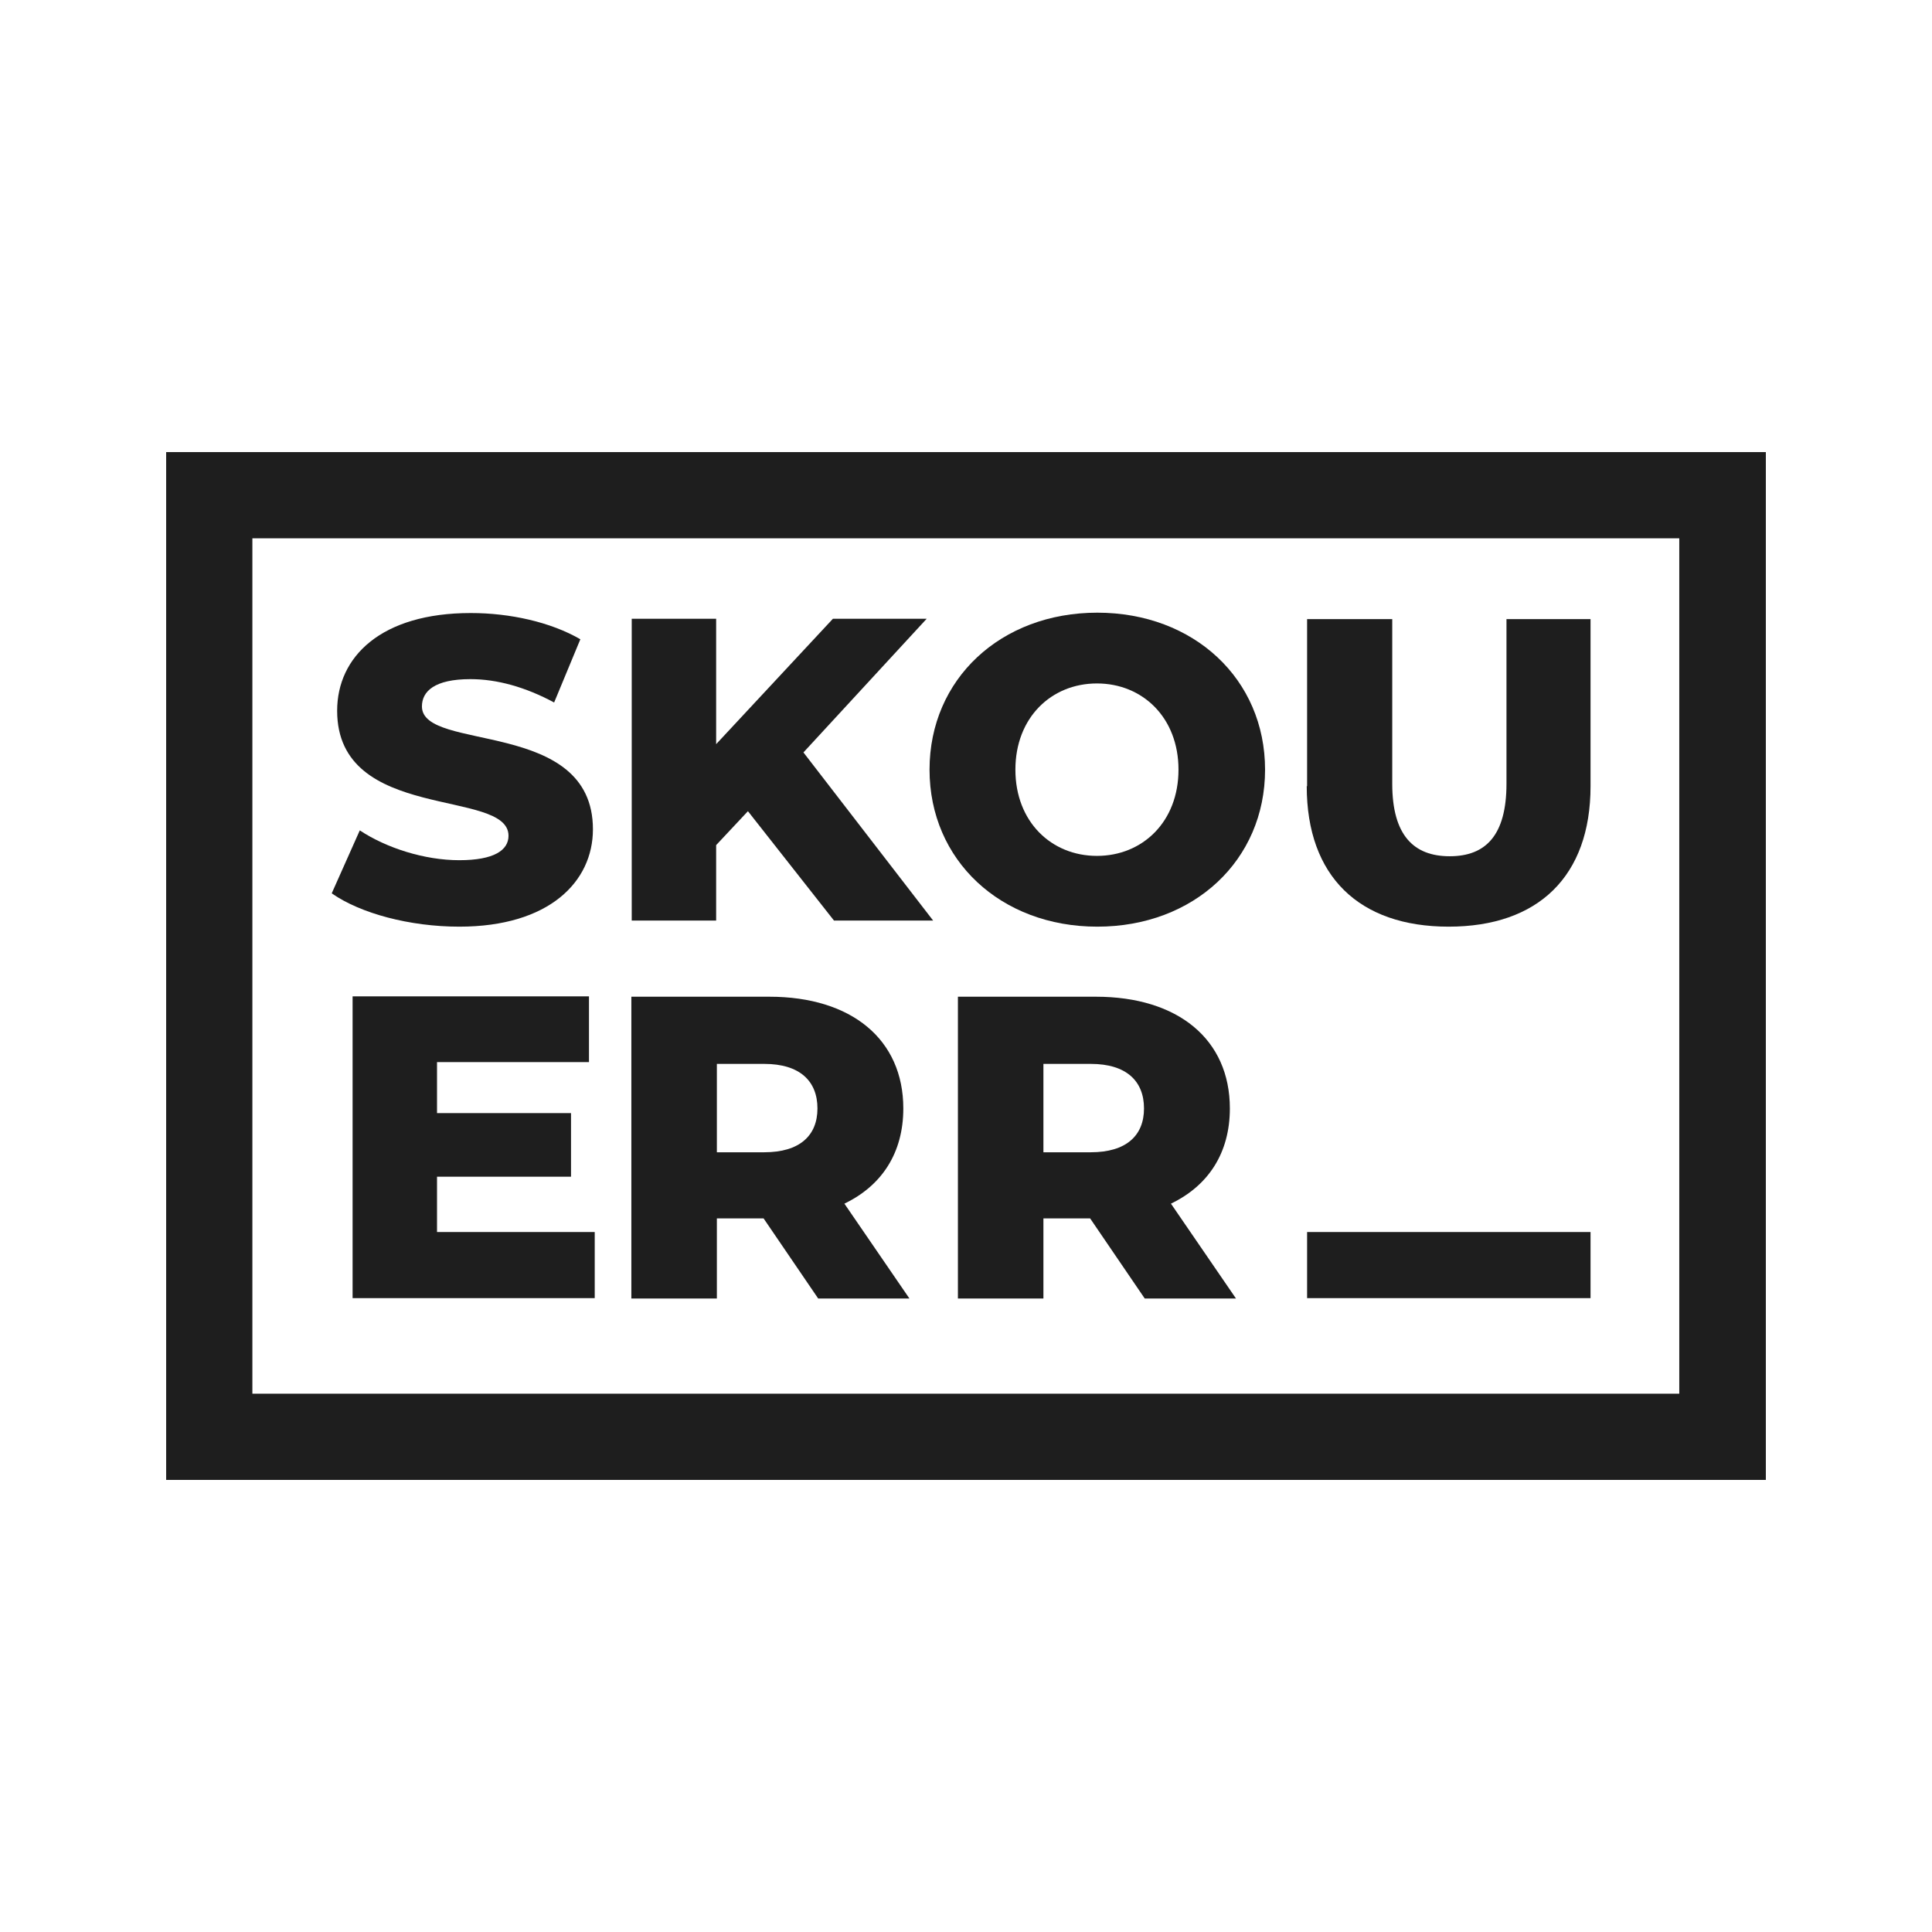
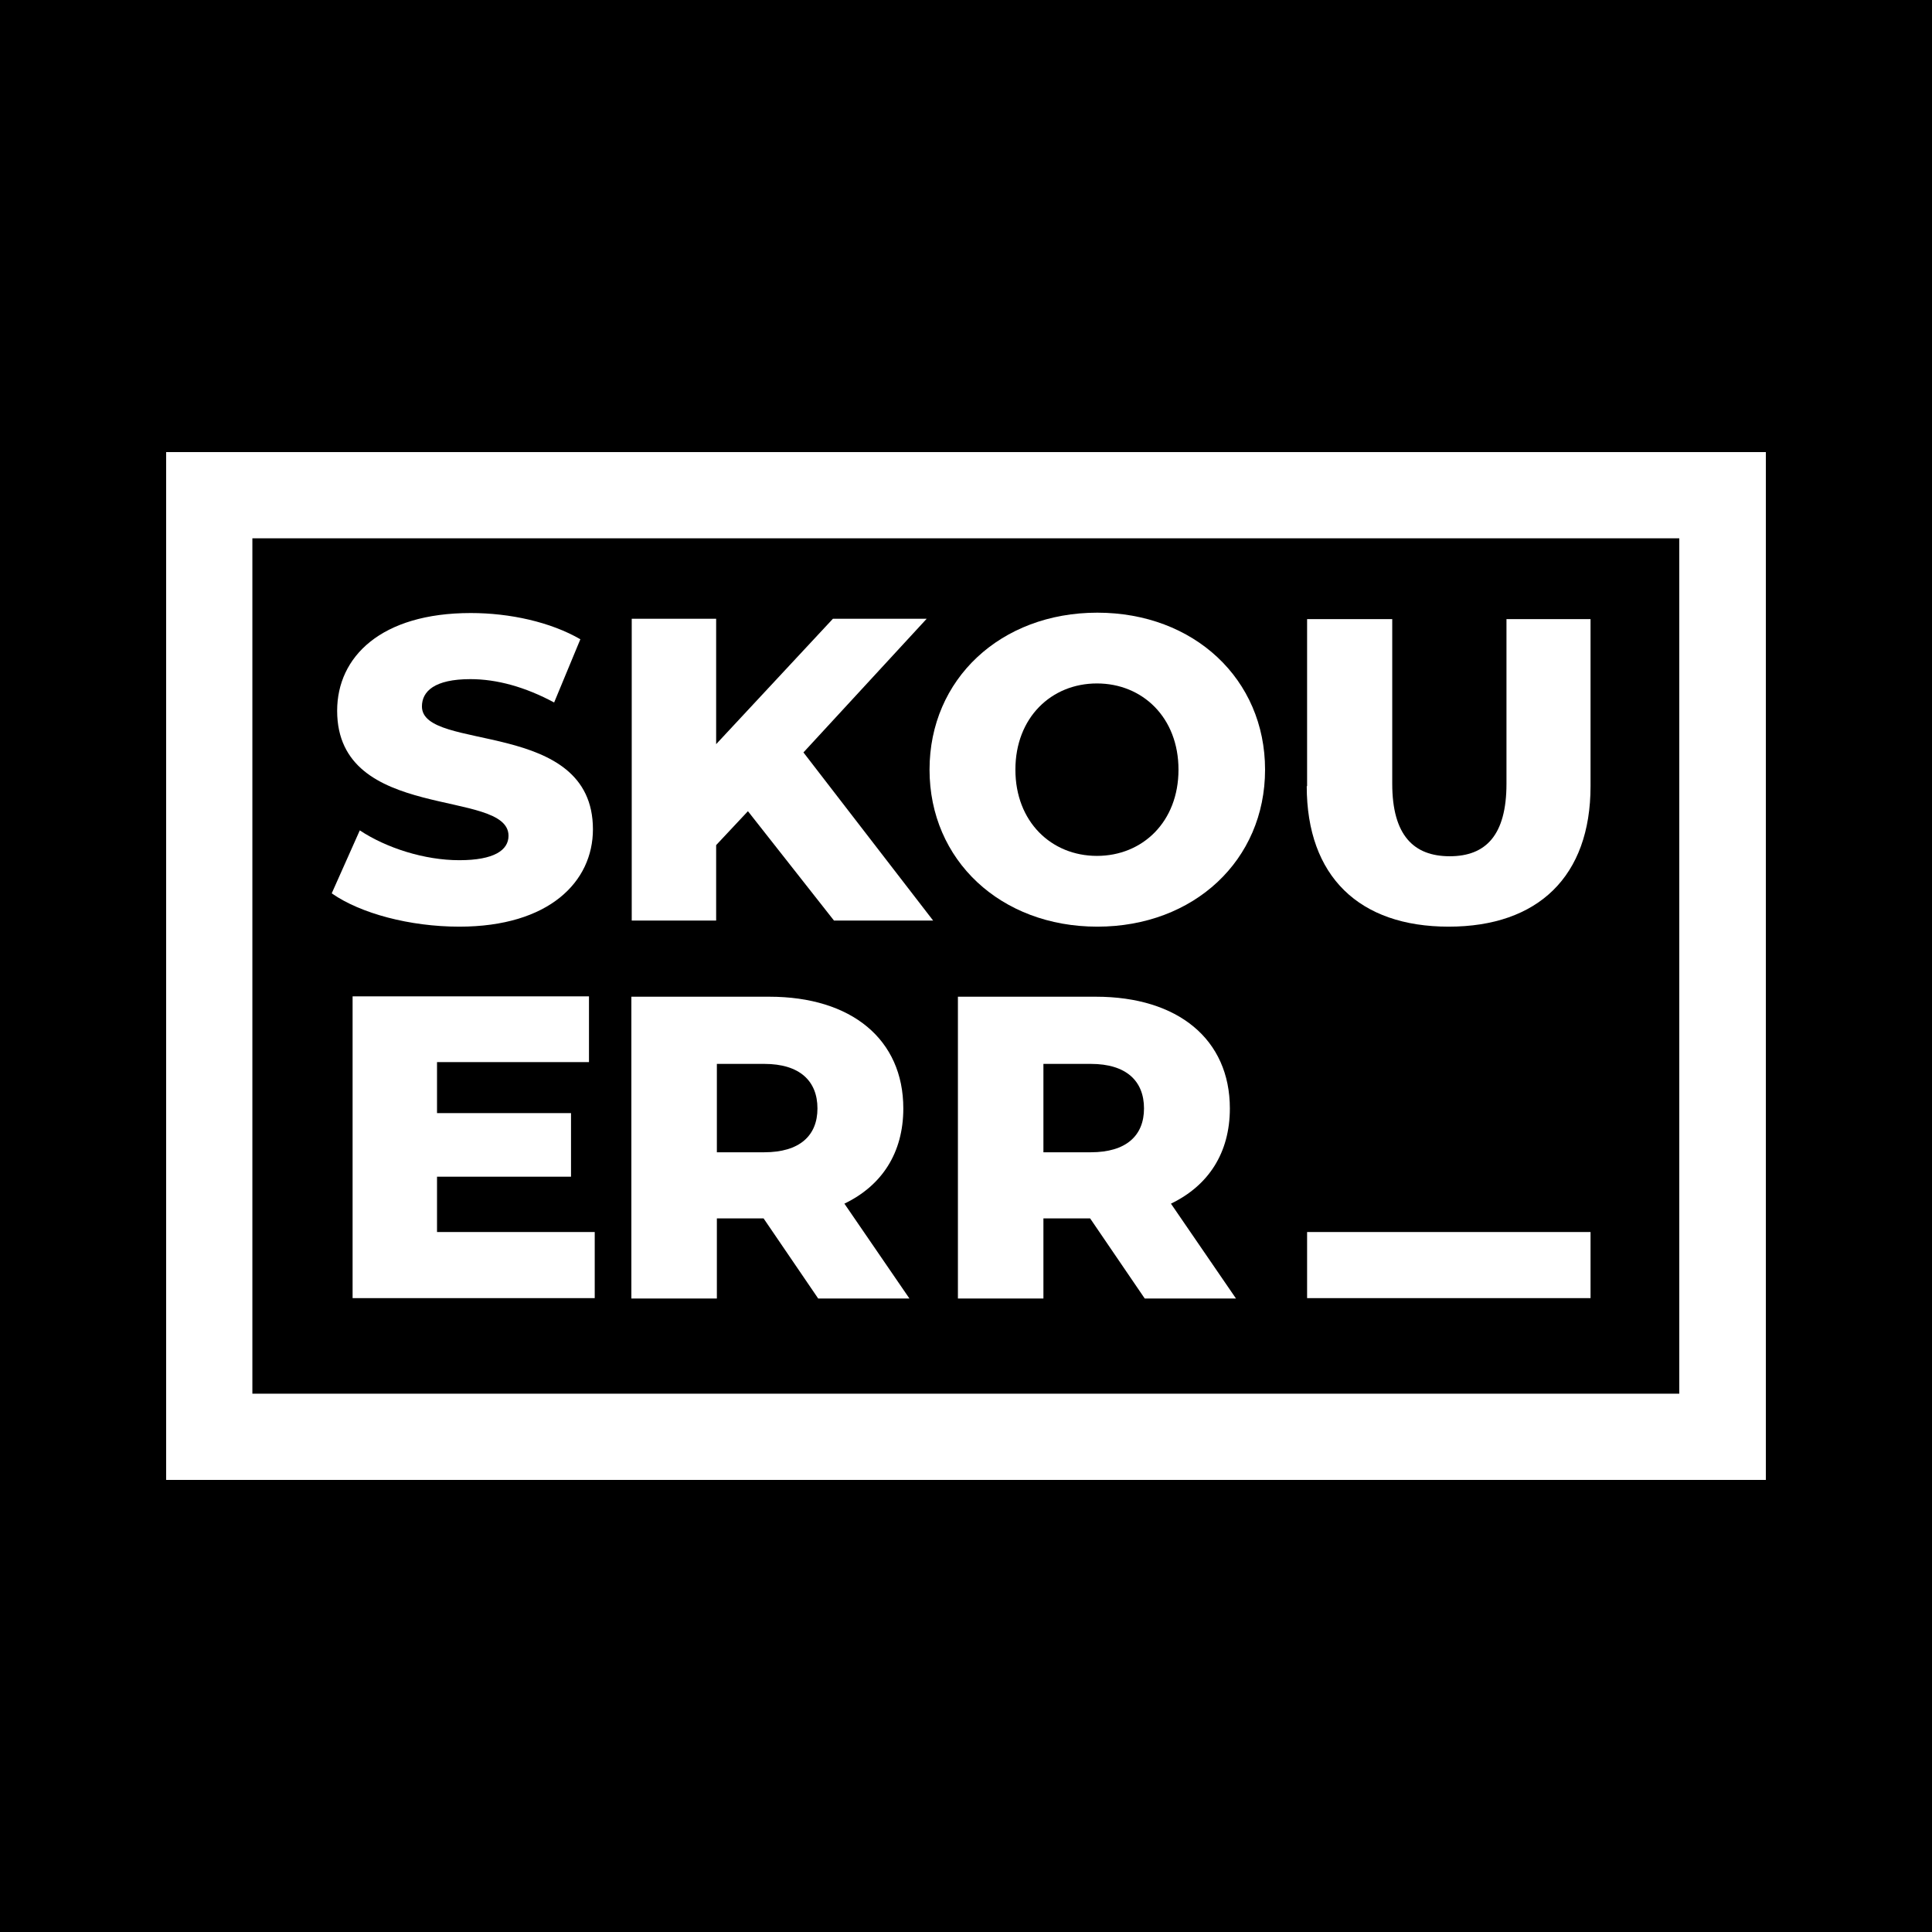
<svg xmlns="http://www.w3.org/2000/svg" width="500" height="500" viewBox="0 0 500 500" fill="none">
-   <rect width="500" height="500" fill="white" />
-   <g clip-path="url(#clip0_33_2)">
-     <rect width="414" height="266" transform="translate(43 117)" fill="white" />
-     <path d="M434.594 139.314V360.686H65.313V139.314H434.594ZM457 117H43V383H457V117Z" fill="#1E1E1E" />
-     <path d="M85.86 231.172L93.111 214.902C99.991 219.458 109.846 222.619 118.864 222.619C127.883 222.619 131.601 220.016 131.601 216.297C131.601 203.931 87.254 212.949 87.254 183.941C87.254 169.995 98.597 158.652 121.839 158.652C131.973 158.652 142.479 160.977 150.196 165.439L143.409 181.803C135.971 177.805 128.626 175.76 121.746 175.76C112.449 175.76 109.195 178.921 109.195 182.826C109.195 194.726 153.45 185.801 153.45 214.623C153.45 228.197 142.107 239.819 118.864 239.819C106.034 239.819 93.297 236.379 85.953 231.265L85.86 231.172Z" fill="#1E1E1E" />
-     <path d="M193.613 209.881L185.339 218.714V238.239H163.49V160.14H185.339V192.588L215.554 160.14H239.82L207.931 194.727L241.493 238.239H215.833L193.52 209.881H193.613Z" fill="#1E1E1E" />
-     <path d="M240.563 199.189C240.563 175.76 258.972 158.56 283.981 158.56C308.99 158.56 327.398 175.76 327.398 199.189C327.398 222.619 308.99 239.819 283.981 239.819C258.972 239.819 240.563 222.619 240.563 199.189ZM304.992 199.189C304.992 185.708 295.695 176.876 283.888 176.876C272.081 176.876 262.784 185.708 262.784 199.189C262.784 212.671 272.081 221.503 283.888 221.503C295.695 221.503 304.992 212.671 304.992 199.189Z" fill="#1E1E1E" />
-     <path d="M338.276 203.466V160.233H360.31V202.815C360.31 216.204 365.888 221.596 375.185 221.596C384.483 221.596 389.875 216.204 389.875 202.815V160.233H411.63V203.466C411.63 226.803 398.056 239.819 374.907 239.819C351.757 239.819 338.183 226.803 338.183 203.466H338.276Z" fill="#1E1E1E" />
-     <path d="M153.914 318.941V335.955H91.252V257.856H152.427V274.871H113.1V288.073H147.778V304.53H113.1V318.848H153.914V318.941Z" fill="#1E1E1E" />
-     <path d="M197.611 315.314H185.525V336.048H163.397V257.949H199.098C220.389 257.949 233.777 269.013 233.777 286.864C233.777 298.393 228.198 306.854 218.529 311.503L235.357 336.048H211.742L197.611 315.314ZM197.797 275.335H185.525V298.207H197.797C206.908 298.207 211.556 293.93 211.556 286.864C211.556 279.798 207.001 275.335 197.797 275.335Z" fill="#1E1E1E" />
-     <path d="M282.121 315.314H270.035V336.048H247.908V257.949H283.609C304.899 257.949 318.287 269.013 318.287 286.864C318.287 298.393 312.709 306.854 303.04 311.503L319.868 336.048H296.253L282.121 315.314ZM282.307 275.335H270.035V298.207H282.307C291.419 298.207 296.067 293.93 296.067 286.864C296.067 279.798 291.511 275.335 282.307 275.335Z" fill="#1E1E1E" />
-     <path d="M411.63 318.848H338.276V335.955H411.63V318.848Z" fill="#1E1E1E" />
+   <rect width="500" height="500" fill="black" />
+   <g clip-path="url(#clip0_64_283)">
+     <rect width="414" height="266" transform="translate(43 117)" fill="black" />
+     <path d="M434.594 139.314V360.686H65.313V139.314H434.594ZM457 117H43V383H457V117Z" fill="white" />
+     <path d="M85.86 231.172L93.112 214.902C99.992 219.458 109.846 222.619 118.865 222.619C127.883 222.619 131.602 220.016 131.602 216.297C131.602 203.931 87.254 212.949 87.254 183.941C87.254 169.995 98.597 158.652 121.84 158.652C131.973 158.652 142.479 160.977 150.196 165.439L143.409 181.803C135.971 177.805 128.627 175.76 121.747 175.76C112.45 175.76 109.196 178.921 109.196 182.826C109.196 194.726 153.45 185.801 153.45 214.623C153.45 228.197 142.107 239.819 118.865 239.819C106.035 239.819 93.297 236.379 85.953 231.265L85.86 231.172Z" fill="white" />
+     <path d="M193.613 209.881L185.339 218.714V238.239H163.491V160.14H185.339V192.588L215.554 160.14H239.82L207.931 194.727L241.493 238.239H215.833L193.52 209.881H193.613Z" fill="white" />
+     <path d="M240.563 199.189C240.563 175.76 258.972 158.56 283.981 158.56C308.99 158.56 327.398 175.76 327.398 199.189C327.398 222.619 308.99 239.819 283.981 239.819C258.972 239.819 240.563 222.619 240.563 199.189ZM304.992 199.189C304.992 185.708 295.695 176.876 283.888 176.876C272.081 176.876 262.784 185.708 262.784 199.189C262.784 212.671 272.081 221.503 283.888 221.503C295.695 221.503 304.992 212.671 304.992 199.189Z" fill="white" />
+     <path d="M338.276 203.466V160.233H360.31V202.815C360.31 216.204 365.888 221.596 375.186 221.596C384.483 221.596 389.875 216.204 389.875 202.815V160.233H411.63V203.466C411.63 226.803 398.056 239.819 374.907 239.819C351.757 239.819 338.183 226.803 338.183 203.466H338.276Z" fill="white" />
+     <path d="M153.914 318.941V335.955H91.252V257.856H152.427V274.871H113.1V288.073H147.778V304.53H113.1V318.848H153.914V318.941Z" fill="white" />
+     <path d="M197.611 315.314H185.525V336.048H163.397V257.949H199.098C220.389 257.949 233.777 269.013 233.777 286.864C233.777 298.393 228.198 306.854 218.529 311.503L235.357 336.048H211.742L197.611 315.314ZM197.797 275.335H185.525V298.207H197.797C206.908 298.207 211.556 293.93 211.556 286.864C211.556 279.798 207.001 275.335 197.797 275.335Z" fill="white" />
+     <path d="M282.122 315.314H270.035V336.048H247.908V257.949H283.609C304.899 257.949 318.287 269.013 318.287 286.864C318.287 298.393 312.709 306.854 303.04 311.503L319.868 336.048H296.253L282.122 315.314ZM282.307 275.335H270.035V298.207H282.307C291.419 298.207 296.067 293.93 296.067 286.864C296.067 279.798 291.512 275.335 282.307 275.335Z" fill="white" />
+     <path d="M411.631 318.848H338.276V335.955H411.631V318.848Z" fill="white" />
  </g>
  <defs>
-     <clipPath id="clip0_33_2">
+     <clipPath id="clip0_64_283">
      <rect width="414" height="266" fill="white" transform="translate(43 117)" />
    </clipPath>
  </defs>
</svg>
